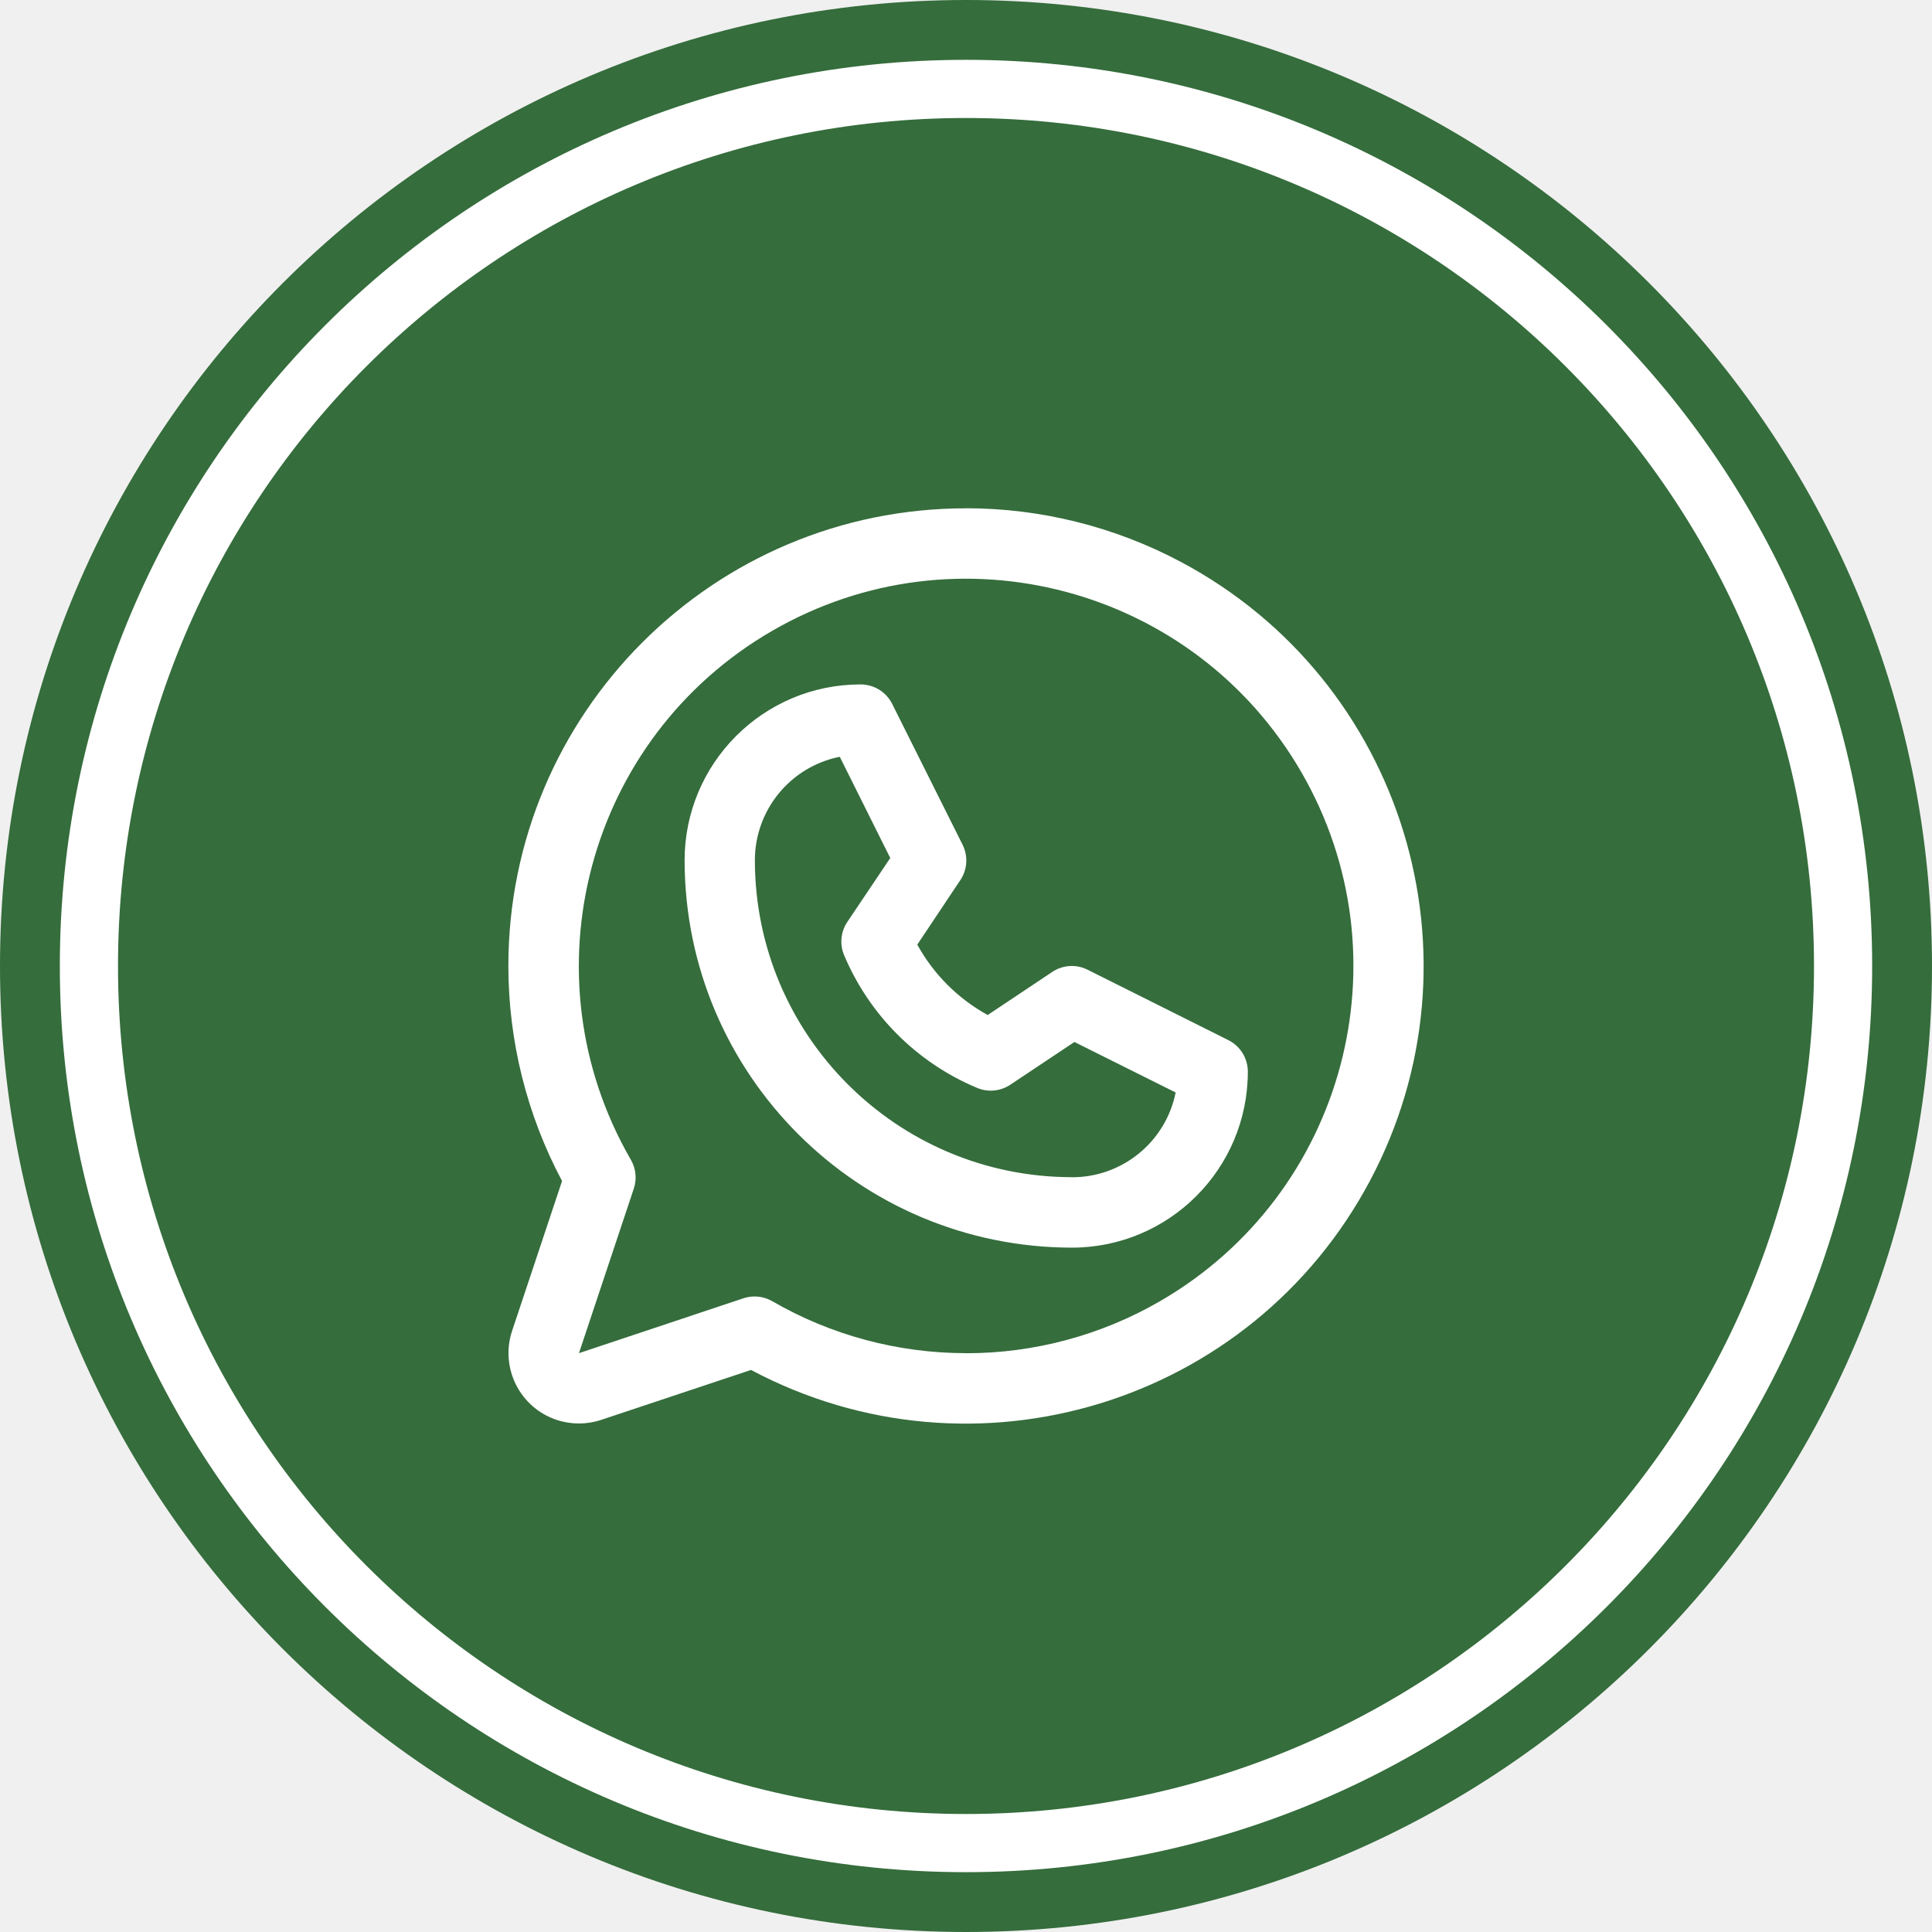
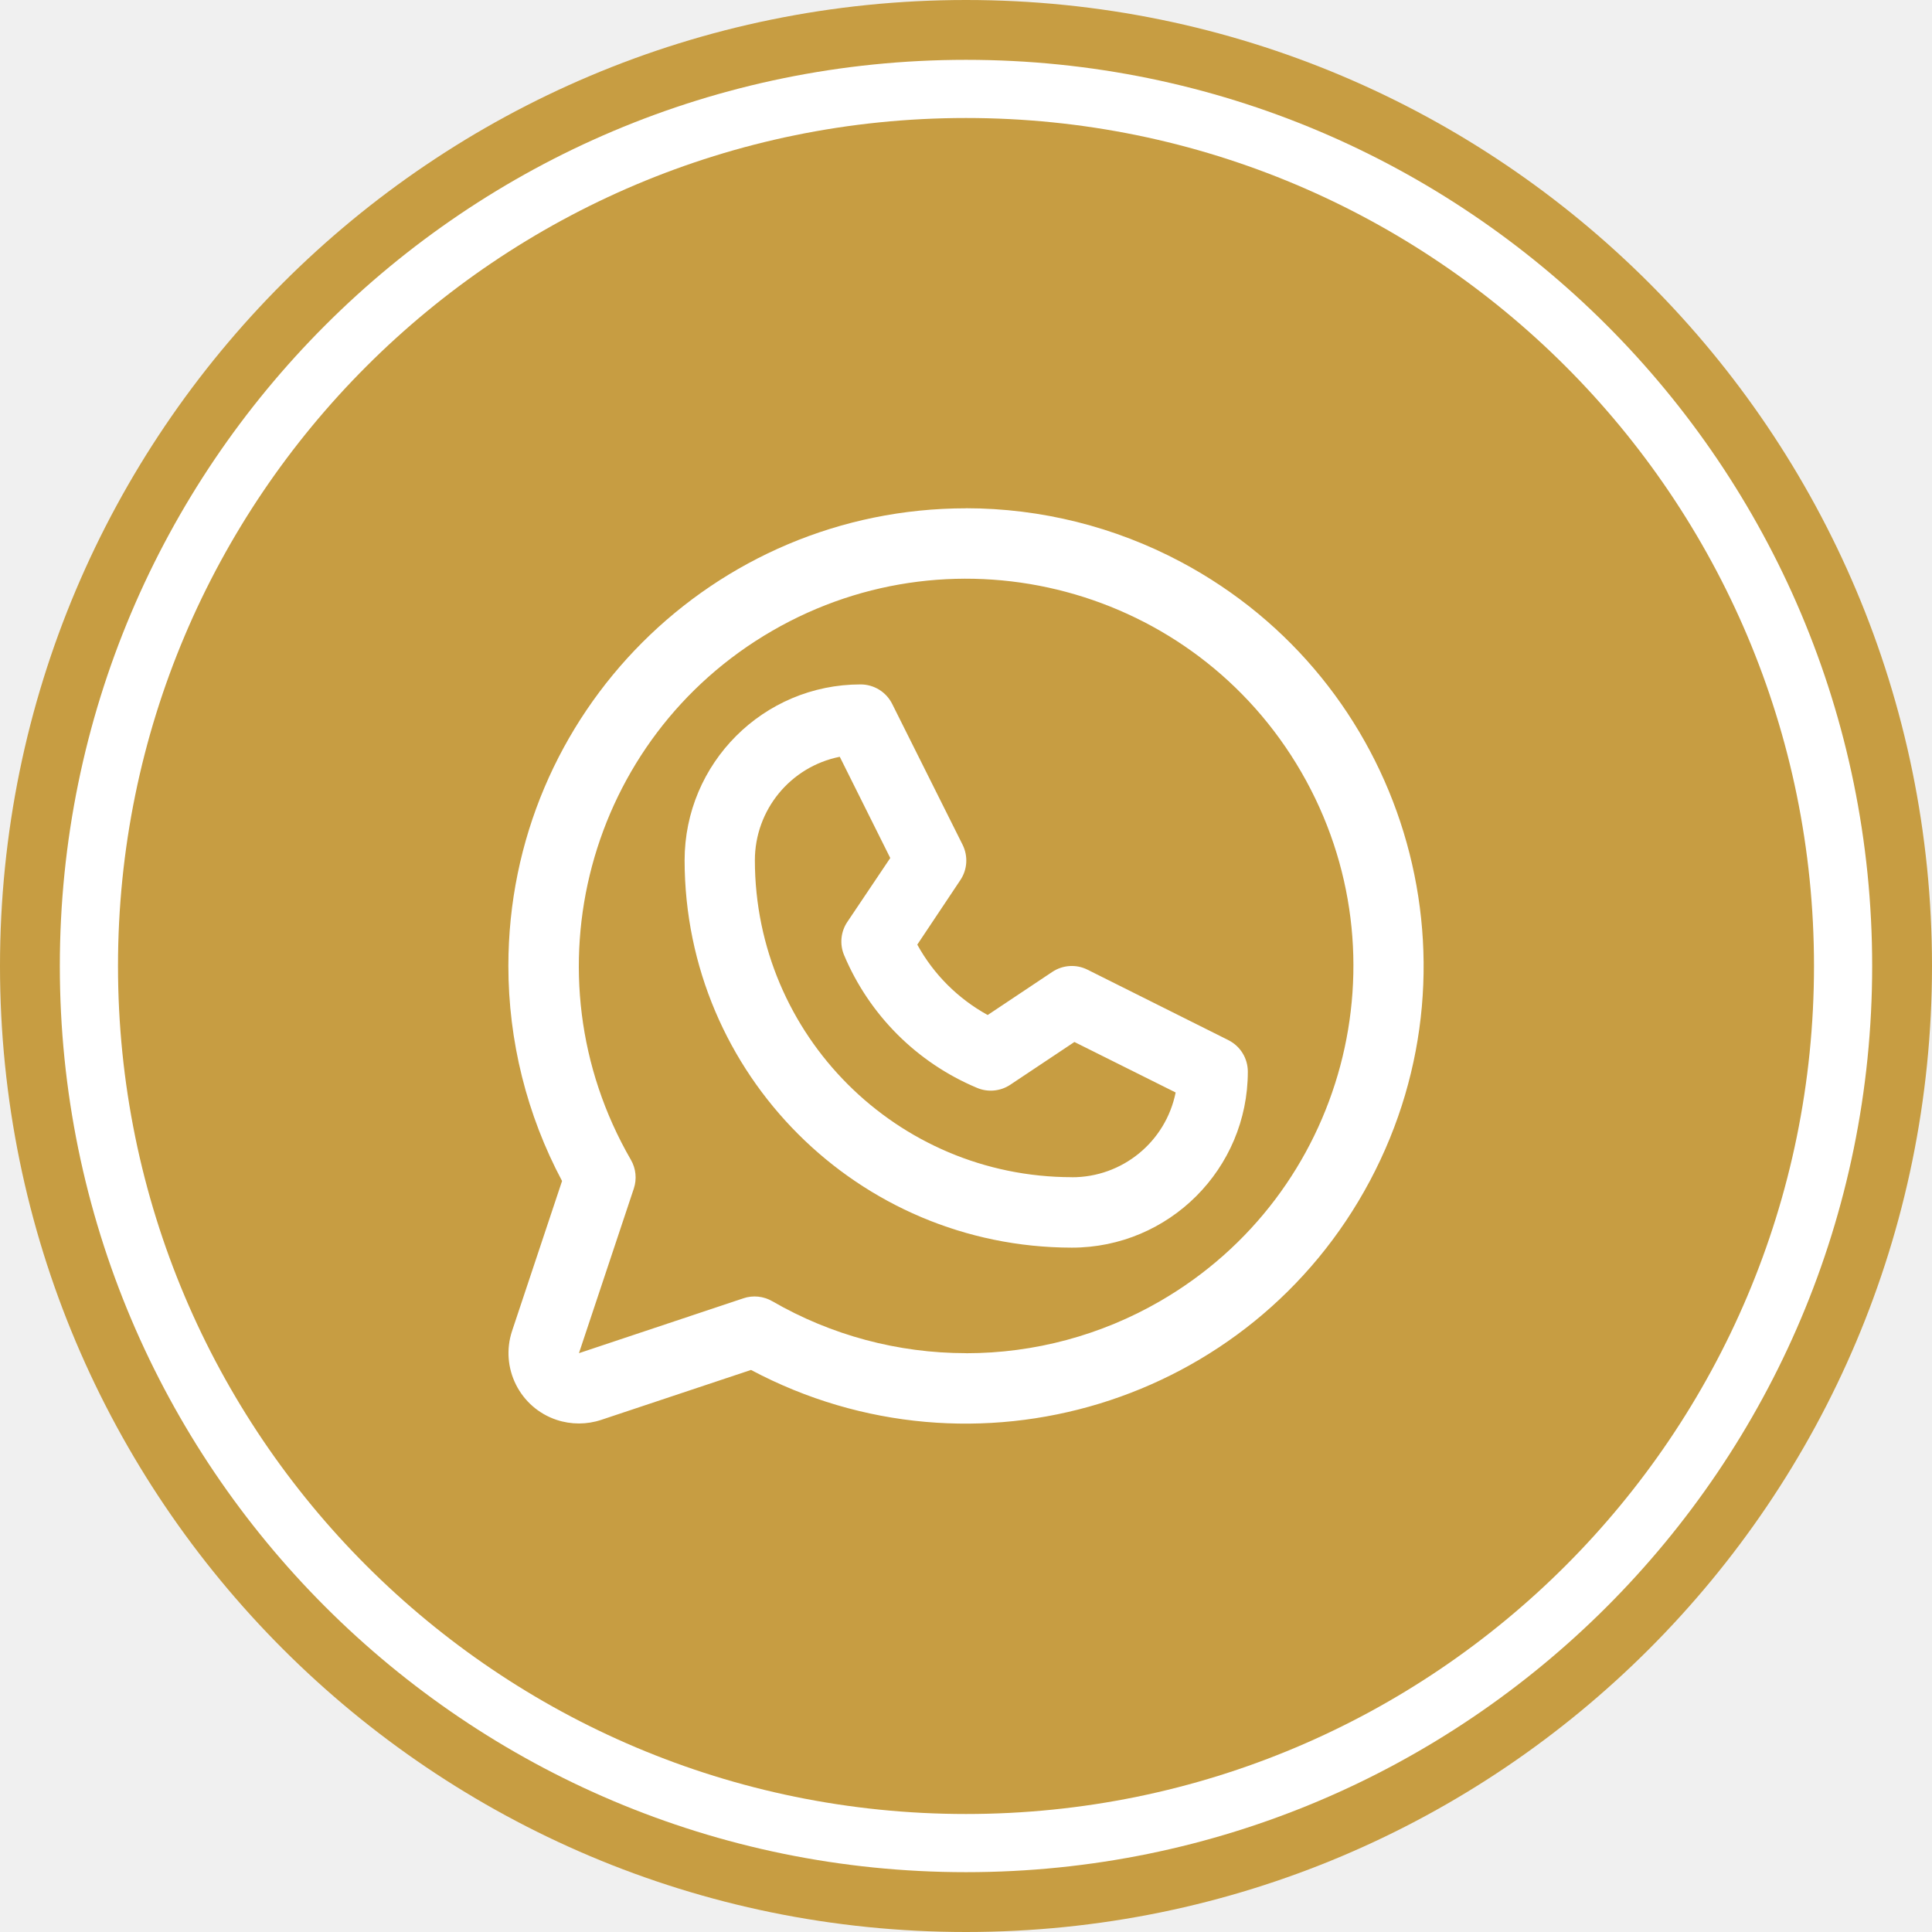
<svg xmlns="http://www.w3.org/2000/svg" id="Layer_2" data-name="Layer 2" viewBox="0 0 314.52 314.52">
  <defs>
    <style>
      .cls-1 {
        fill: #fff;
      }

      .cls-2 {
-         fill: #356d3c;
+         fill: #c79d42;
      }
    </style>
  </defs>
  <g id="Layer_1-2" data-name="Layer 1">
    <circle class="cls-2" cx="157.26" cy="157.26" r="157.26" />
    <circle class="cls-1" cx="157.26" cy="157.26" r="147.52" />
    <circle class="cls-2" cx="157.26" cy="157.26" r="138.05" />
    <path class="cls-1" d="M199.96,169.32l-22.92-11.46c-1.84-.92-4.02-.78-5.73.36l-10.52,7.02c-4.83-2.66-8.81-6.63-11.46-11.46l7.02-10.52c1.14-1.71,1.27-3.89.36-5.73l-11.46-22.92c-.97-1.96-2.97-3.19-5.15-3.19-15.83,0-28.65,12.83-28.65,28.65.04,34.8,28.24,63,63.04,63.04,15.83,0,28.65-12.83,28.65-28.65,0-2.17-1.22-4.16-3.17-5.13ZM174.47,191.64c-28.47-.03-51.55-23.1-51.58-51.58,0-8.2,5.78-15.25,13.82-16.86l8.22,16.48-7,10.42c-1.06,1.59-1.26,3.61-.52,5.38,4.1,9.75,11.85,17.5,21.6,21.6,1.77.77,3.82.59,5.43-.47l10.47-6.98,16.48,8.22c-1.62,8.05-8.7,13.83-16.91,13.8ZM157.28,82.75c-41.15,0-74.51,33.34-74.52,74.48,0,12.22,3,24.25,8.74,35.03l-8.13,24.39c-2,6,1.24,12.5,7.25,14.5,2.35.78,4.9.78,7.25,0l24.39-8.13c36.33,19.32,81.44,5.54,100.76-30.79,19.32-36.33,5.54-81.44-30.79-100.76-10.76-5.72-22.76-8.72-34.95-8.73ZM157.28,220.29c-11.08,0-21.97-2.91-31.56-8.46-1.42-.82-3.13-1-4.68-.48l-26.79,8.94,8.93-26.79c.52-1.56.35-3.26-.47-4.68-17.43-30.14-7.13-68.7,23.01-86.13,30.14-17.43,68.7-7.13,86.13,23.01,17.43,30.14,7.13,68.7-23.01,86.13-9.59,5.55-20.47,8.47-31.55,8.47Z" />
  </g>
</svg>
